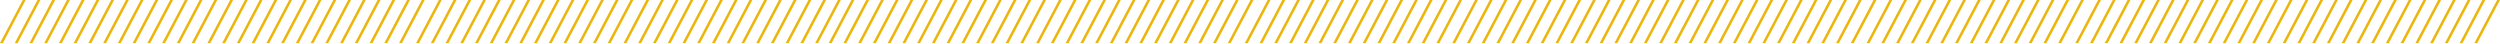
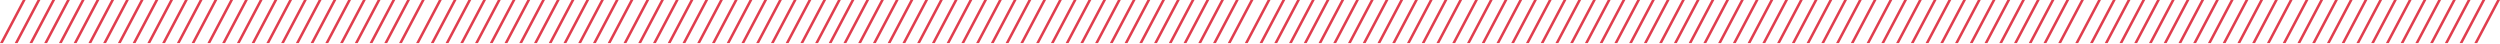
<svg xmlns="http://www.w3.org/2000/svg" width="1451" height="25">
-   <path fill="#edb509" d="M592.223 25L605.431-.005h1.665L593.887 25zm-8.558 0l13.21-25.005h1.667L585.33 25zm-8.554 0L588.32-.005h1.665L576.777 25zm-8.556 0l13.21-25.005h1.665L568.22 25zM558 25L571.21-.005h1.666L559.666 25zm-8.558 0l13.21-25.005h1.666L551.108 25zm-8.554 0l13.21-25.005h1.666L542.554 25zm-8.554 0L545.541-.005h1.665L534 25zm-8.557 0l13.21-25.005h1.665L525.442 25zm-8.554 0L528.43-.005h1.665L516.888 25zm-8.558 0l13.21-25.005h1.666L508.33 25zm-8.554 0L511.322-.005h1.665L499.777 25zm-8.557 0l13.21-25.005h1.666L491.218 25zM481 25L494.21-.005h1.665L482.665 25zm231.62 0L725.829-.005h1.665L714.284 25zm-8.558 0l13.21-25.005h1.667L705.728 25zm-8.554 0L708.716-.005h1.665L697.174 25zm-8.556 0l13.21-25.005h1.665L688.617 25zm-8.555 0l13.21-25.005h1.666L680.063 25zm-8.558 0L683.05-.005h1.665L671.505 25zm-8.553 0l13.21-25.005h1.665L662.951 25zm-8.555 0L665.94-.005h1.664L654.397 25zm-8.557 0l13.21-25.005h1.665L645.84 25zm-8.554 0L648.827-.005h1.665L637.285 25zm-8.558 0l13.21-25.005h1.666L628.728 25zm-8.554 0L631.72-.005h1.665L620.174 25zm-8.557 0L623.16-.005h1.666L611.615 25zm-8.554 0l13.21-25.005h1.665L603.062 25zm232.333 0L846.937-.005h1.665L835.394 25zm-8.558 0l13.21-25.005h1.666L826.838 25zm-8.554 0L829.826-.005h1.664L818.283 25zm-8.557 0l13.21-25.005h1.665L809.726 25zm-8.554 0l13.21-25.005h1.666L801.172 25zm-8.559 0L804.16-.005h1.666L792.615 25zm-8.553 0l13.21-25.005h1.666L784.06 25zm-8.554 0L787.048-.005h1.665L775.506 25zm-8.558 0L778.494-.005h1.665L766.949 25zm-8.553 0L769.936-.005h1.666L758.394 25zm-8.558 0l13.21-25.005h1.665L749.837 25zm-8.554 0l13.21-25.005h1.666L741.284 25zm-8.558 0L744.27-.005h1.666L732.725 25zm-8.553 0l13.21-25.005h1.665L724.172 25zm231.62 0L967.334-.005H969L955.79 25zm-8.558 0L958.78-.005h1.666L947.235 25zm-8.554 0L950.223-.005h1.664L938.68 25zm-8.557 0l13.21-25.005h1.665L930.123 25zm-8.554 0l13.21-25.005h1.666L921.569 25zm-8.558 0l13.21-25.005h1.666L913.012 25zm-8.554 0l13.21-25.005h1.666L904.458 25zm-8.554 0L907.445-.005h1.665L895.903 25zm-8.558 0L898.891-.005h1.665L887.346 25zm-8.553 0L890.333-.005H892L878.79 25zm-8.558 0l13.21-25.005h1.665L870.234 25zm-8.554 0l13.21-25.005h1.666L861.68 25zm-8.558 0l13.21-25.005h1.666L853.123 25zm-8.553 0l13.21-25.005h1.665L844.569 25zm231.32 0L1087.43-.005h1.666L1075.887 25zm-8.559 0l13.21-25.005h1.667L1067.33 25zm-8.554 0L1070.32-.005h1.665L1058.777 25zm-8.556 0l13.21-25.005h1.665L1050.22 25zM1040 25l13.21-25.005h1.666L1041.666 25zm-8.558 0l13.21-25.005h1.666L1033.108 25zm-8.554 0l13.21-25.005h1.666L1024.554 25zm-8.554 0l13.207-25.005h1.665L1016 25zm-8.557 0l13.21-25.005h1.665L1007.442 25zm-8.554 0L1010.43-.005h1.665L998.888 25zm-8.558 0l13.21-25.005h1.666L990.33 25zm-8.554 0L993.322-.005h1.665L981.777 25zm-8.557 0l13.21-25.005h1.666L973.218 25zM963 25L976.21-.005h1.665L964.665 25zm231.62 0l13.208-25.005h1.665L1196.284 25zm-8.558 0l13.21-25.005h1.667L1187.728 25zm-8.554 0l13.208-25.005h1.665L1179.174 25zm-8.556 0l13.21-25.005h1.665L1170.617 25zm-8.555 0l13.21-25.005h1.666L1162.063 25zm-8.558 0l13.21-25.005h1.666L1153.505 25zm-8.553 0l13.21-25.005h1.665L1144.951 25zm-8.555 0L1147.94-.005h1.664L1136.397 25zm-8.557 0l13.21-25.005h1.665L1127.839 25zm-8.554 0l13.207-25.005h1.665L1119.285 25zm-8.558 0l13.21-25.005h1.666L1110.728 25zm-8.554 0L1113.72-.005h1.665L1102.174 25zm-8.557 0l13.21-25.005h1.666L1093.615 25zm-8.554 0l13.21-25.005h1.665L1085.062 25zm232.333 0l13.207-25.005h1.665L1317.394 25zm-8.558 0l13.21-25.005h1.666L1308.838 25zm-8.554 0l13.208-25.005h1.664L1300.283 25zm-8.557 0l13.21-25.005h1.665L1291.726 25zm-8.554 0l13.21-25.005h1.666L1283.172 25zm-8.559 0L1286.16-.005h1.666L1274.615 25zm-8.553 0l13.21-25.005h1.666L1266.06 25zm-8.554 0l13.207-25.005h1.665L1257.506 25zm-8.558 0l13.211-25.005h1.665L1248.949 25zm-8.553 0l13.206-25.005h1.666L1240.394 25zm-8.558 0l13.21-25.005h1.665L1231.837 25zm-8.554 0l13.21-25.005h1.666L1223.284 25zm-8.558 0l13.21-25.005h1.666L1214.725 25zm-8.553 0l13.21-25.005h1.665L1206.172 25zm231.62 0l13.207-25.005H1451L1437.79 25zm-8.558 0l13.21-25.005h1.666L1429.235 25zm-8.554 0l13.208-25.005h1.664L1420.68 25zm-8.557 0l13.21-25.005h1.665L1412.123 25zm-8.554 0l13.21-25.005h1.666L1403.569 25zm-8.559 0l13.211-25.005h1.666L1395.012 25zm-8.553 0l13.21-25.005h1.666L1386.458 25zm-8.554 0l13.207-25.005h1.665L1377.903 25zm-8.558 0l13.211-25.005h1.665L1369.346 25zm-8.553 0l13.206-25.005H1374L1360.79 25zm-8.558 0l13.21-25.005h1.665L1352.234 25zm-8.554 0l13.21-25.005h1.666L1343.68 25zm-8.558 0l13.21-25.005h1.666L1335.123 25zm-8.553 0l13.21-25.005h1.665L1326.569 25zm-1213.68 0L124.43-.005h1.666L112.887 25zm-8.559 0l13.21-25.005h1.667L104.33 25zm-8.554 0L107.32-.005h1.665L95.777 25zm-8.556 0L98.765-.005h1.665L87.22 25zM77 25L90.21-.005h1.666L78.666 25zm-8.558 0L81.652-.005h1.666L70.108 25zm-8.554 0L73.098-.005h1.666L61.554 25zm-8.554 0L64.541-.005h1.665L53 25zm-8.557 0L55.987-.005h1.665L44.442 25zm-8.554 0L47.43-.005h1.665L35.887 25zm-8.558 0L38.875-.005h1.666L27.33 25zm-8.554 0L30.322-.005h1.665L18.777 25zm-8.557 0L21.764-.005h1.666L10.218 25zM0 25L13.21-.005h1.665L1.665 25zm231.62 0L244.828-.005h1.665L233.284 25zm-8.558 0l13.21-25.005h1.667L224.728 25zm-8.554 0L227.716-.005h1.665L216.174 25zm-8.556 0l13.21-25.005h1.665L207.617 25zm-8.555 0l13.21-25.005h1.666L199.063 25zm-8.558 0l13.21-25.005h1.666L190.505 25zm-8.553 0l13.21-25.005h1.665L181.951 25zm-8.555 0L184.938-.005h1.665L173.397 25zm-8.557 0l13.21-25.005h1.665L164.839 25zm-8.554 0L167.827-.005h1.665L156.284 25zm-8.558 0l13.21-25.005h1.666L147.728 25zm-8.554 0L150.72-.005h1.665L139.174 25zm-8.557 0L142.16-.005h1.666L130.615 25zm-8.554 0l13.21-25.005h1.665L122.062 25zm232.333 0L365.937-.005h1.665L354.394 25zm-8.558 0l13.21-25.005h1.666L345.838 25zm-8.554 0L348.826-.005h1.664L337.283 25zm-8.557 0l13.21-25.005h1.665L328.726 25zm-8.555 0l13.21-25.005h1.667L320.172 25zm-8.558 0L323.16-.005h1.666L311.615 25zm-8.553 0l13.21-25.005h1.666L303.06 25zm-8.554 0L306.048-.005h1.665L294.506 25zm-8.558 0L297.494-.005h1.664L285.948 25zm-8.553 0L288.936-.005h1.666L277.394 25zm-8.558 0l13.21-25.005h1.665L268.837 25zm-8.554 0l13.21-25.005h1.666L260.284 25zm-8.558 0L263.27-.005h1.666L251.725 25zm-8.553 0l13.21-25.005h1.665L243.172 25zm231.62 0L486.334-.005h1.665L474.791 25zm-8.558 0l13.21-25.005h1.666L466.235 25zm-8.554 0L469.223-.005h1.664L457.68 25zm-8.557 0l13.21-25.005h1.665L449.123 25zm-8.554 0l13.21-25.005h1.666L440.569 25zm-8.559 0L443.556-.005h1.666L432.012 25zm-8.553 0l13.21-25.005h1.666L423.458 25zm-8.554 0L426.445-.005h1.665L414.903 25zm-8.558 0L417.891-.005h1.665L406.346 25zm-8.553 0L409.333-.005H411L397.79 25zm-8.558 0l13.21-25.005h1.665L389.234 25zm-8.554 0l13.21-25.005h1.666L380.68 25zm-8.558 0l13.21-25.005h1.666L372.122 25zm-8.553 0l13.21-25.005h1.665L363.569 25z" />
+   <path fill="#E03E4E" d="M592.223 25L605.431-.005h1.665L593.887 25zm-8.558 0l13.21-25.005h1.667L585.33 25zm-8.554 0L588.32-.005h1.665L576.777 25zm-8.556 0l13.21-25.005h1.665L568.22 25zM558 25L571.21-.005h1.666L559.666 25zm-8.558 0l13.21-25.005h1.666L551.108 25zm-8.554 0l13.21-25.005h1.666L542.554 25zm-8.554 0L545.541-.005h1.665L534 25zm-8.557 0l13.21-25.005h1.665L525.442 25zm-8.554 0L528.43-.005h1.665L516.888 25zm-8.558 0l13.21-25.005h1.666L508.33 25zm-8.554 0L511.322-.005h1.665L499.777 25zm-8.557 0l13.21-25.005h1.666L491.218 25zM481 25L494.21-.005h1.665L482.665 25zm231.62 0L725.829-.005h1.665L714.284 25zm-8.558 0l13.21-25.005h1.667L705.728 25zm-8.554 0L708.716-.005h1.665L697.174 25zm-8.556 0l13.21-25.005h1.665L688.617 25zm-8.555 0l13.21-25.005h1.666L680.063 25zm-8.558 0L683.05-.005h1.665L671.505 25zm-8.553 0l13.21-25.005h1.665L662.951 25zm-8.555 0L665.94-.005h1.664L654.397 25zm-8.557 0l13.21-25.005h1.665L645.84 25zm-8.554 0L648.827-.005h1.665L637.285 25zm-8.558 0l13.21-25.005h1.666L628.728 25zm-8.554 0L631.72-.005h1.665L620.174 25zm-8.557 0L623.16-.005h1.666L611.615 25zm-8.554 0l13.21-25.005h1.665L603.062 25zm232.333 0L846.937-.005h1.665L835.394 25zm-8.558 0l13.21-25.005h1.666L826.838 25zm-8.554 0L829.826-.005h1.664L818.283 25zm-8.557 0l13.21-25.005h1.665L809.726 25zm-8.554 0l13.21-25.005h1.666L801.172 25zm-8.559 0L804.16-.005h1.666L792.615 25zm-8.553 0l13.21-25.005h1.666L784.06 25zm-8.554 0L787.048-.005h1.665L775.506 25zm-8.558 0L778.494-.005h1.665L766.949 25zm-8.553 0L769.936-.005h1.666L758.394 25zm-8.558 0l13.21-25.005h1.665L749.837 25zm-8.554 0l13.21-25.005h1.666L741.284 25zm-8.558 0L744.27-.005h1.666L732.725 25zm-8.553 0l13.21-25.005h1.665L724.172 25zm231.62 0L967.334-.005H969L955.79 25zm-8.558 0L958.78-.005h1.666L947.235 25zm-8.554 0L950.223-.005h1.664L938.68 25zm-8.557 0l13.21-25.005h1.665L930.123 25zm-8.554 0l13.21-25.005h1.666L921.569 25zm-8.558 0l13.21-25.005h1.666L913.012 25zm-8.554 0l13.21-25.005h1.666L904.458 25zm-8.554 0L907.445-.005h1.665L895.903 25zm-8.558 0L898.891-.005h1.665L887.346 25zm-8.553 0L890.333-.005H892L878.79 25zm-8.558 0l13.21-25.005h1.665L870.234 25zm-8.554 0l13.21-25.005h1.666L861.68 25zm-8.558 0l13.21-25.005h1.666L853.123 25zm-8.553 0l13.21-25.005h1.665L844.569 25zm231.32 0L1087.43-.005h1.666L1075.887 25zm-8.559 0l13.21-25.005h1.667L1067.33 25zm-8.554 0L1070.32-.005h1.665L1058.777 25zm-8.556 0l13.21-25.005h1.665L1050.22 25zM1040 25l13.21-25.005h1.666L1041.666 25zm-8.558 0l13.21-25.005h1.666L1033.108 25zm-8.554 0l13.21-25.005h1.666L1024.554 25zm-8.554 0l13.207-25.005h1.665L1016 25zm-8.557 0l13.21-25.005h1.665L1007.442 25zm-8.554 0L1010.43-.005h1.665L998.888 25zm-8.558 0l13.21-25.005h1.666L990.33 25zm-8.554 0L993.322-.005h1.665L981.777 25zm-8.557 0l13.21-25.005h1.666L973.218 25zM963 25L976.21-.005h1.665L964.665 25zm231.62 0l13.208-25.005h1.665L1196.284 25zm-8.558 0l13.21-25.005h1.667L1187.728 25zm-8.554 0l13.208-25.005h1.665L1179.174 25zm-8.556 0l13.21-25.005h1.665L1170.617 25zm-8.555 0l13.21-25.005h1.666L1162.063 25zm-8.558 0l13.21-25.005h1.666L1153.505 25zm-8.553 0l13.21-25.005h1.665L1144.951 25zm-8.555 0L1147.94-.005h1.664L1136.397 25zm-8.557 0l13.21-25.005h1.665L1127.839 25zm-8.554 0l13.207-25.005h1.665L1119.285 25zm-8.558 0l13.21-25.005h1.666L1110.728 25zm-8.554 0L1113.72-.005h1.665L1102.174 25zm-8.557 0l13.21-25.005h1.666L1093.615 25zm-8.554 0l13.21-25.005h1.665L1085.062 25zm232.333 0l13.207-25.005h1.665L1317.394 25zm-8.558 0l13.21-25.005h1.666L1308.838 25zm-8.554 0l13.208-25.005h1.664L1300.283 25zm-8.557 0l13.21-25.005h1.665L1291.726 25zm-8.554 0l13.21-25.005h1.666L1283.172 25zm-8.559 0L1286.16-.005h1.666L1274.615 25zm-8.553 0l13.21-25.005h1.666L1266.06 25zm-8.554 0l13.207-25.005h1.665L1257.506 25zm-8.558 0l13.211-25.005h1.665L1248.949 25zm-8.553 0l13.206-25.005h1.666L1240.394 25zm-8.558 0l13.21-25.005h1.665L1231.837 25zm-8.554 0l13.21-25.005h1.666L1223.284 25zm-8.558 0l13.21-25.005h1.666L1214.725 25zm-8.553 0l13.21-25.005h1.665L1206.172 25zm231.62 0l13.207-25.005H1451L1437.79 25zm-8.558 0l13.21-25.005h1.666L1429.235 25zm-8.554 0l13.208-25.005h1.664L1420.68 25zm-8.557 0l13.21-25.005h1.665L1412.123 25zm-8.554 0l13.21-25.005h1.666L1403.569 25zm-8.559 0l13.211-25.005h1.666L1395.012 25zm-8.553 0l13.21-25.005h1.666L1386.458 25zm-8.554 0l13.207-25.005h1.665L1377.903 25zm-8.558 0l13.211-25.005h1.665L1369.346 25zm-8.553 0l13.206-25.005H1374L1360.79 25zm-8.558 0l13.21-25.005h1.665L1352.234 25zm-8.554 0l13.21-25.005h1.666L1343.68 25zm-8.558 0l13.21-25.005h1.666L1335.123 25zm-8.553 0l13.21-25.005h1.665L1326.569 25zm-1213.68 0L124.43-.005h1.666L112.887 25zm-8.559 0l13.21-25.005h1.667L104.33 25zm-8.554 0L107.32-.005h1.665L95.777 25zm-8.556 0L98.765-.005h1.665L87.22 25zM77 25L90.21-.005h1.666L78.666 25zm-8.558 0L81.652-.005h1.666L70.108 25zm-8.554 0L73.098-.005h1.666L61.554 25zm-8.554 0L64.541-.005h1.665L53 25zm-8.557 0L55.987-.005h1.665L44.442 25zm-8.554 0L47.43-.005h1.665L35.887 25zm-8.558 0L38.875-.005h1.666L27.33 25zm-8.554 0L30.322-.005h1.665L18.777 25zm-8.557 0L21.764-.005h1.666L10.218 25zM0 25L13.21-.005h1.665L1.665 25zm231.62 0L244.828-.005h1.665L233.284 25zm-8.558 0l13.21-25.005h1.667L224.728 25zm-8.554 0L227.716-.005h1.665L216.174 25zm-8.556 0l13.21-25.005h1.665L207.617 25zm-8.555 0l13.21-25.005h1.666L199.063 25zm-8.558 0l13.21-25.005h1.666L190.505 25zm-8.553 0l13.21-25.005h1.665L181.951 25zm-8.555 0L184.938-.005h1.665L173.397 25zm-8.557 0l13.21-25.005h1.665L164.839 25zm-8.554 0L167.827-.005h1.665L156.284 25zm-8.558 0l13.21-25.005h1.666L147.728 25zm-8.554 0L150.72-.005h1.665L139.174 25zm-8.557 0L142.16-.005h1.666L130.615 25zm-8.554 0l13.21-25.005h1.665L122.062 25zm232.333 0L365.937-.005h1.665L354.394 25zm-8.558 0l13.21-25.005h1.666L345.838 25zm-8.554 0L348.826-.005h1.664L337.283 25zm-8.557 0l13.21-25.005h1.665L328.726 25zm-8.555 0l13.21-25.005h1.667L320.172 25zm-8.558 0L323.16-.005h1.666L311.615 25zm-8.553 0l13.21-25.005h1.666L303.06 25zm-8.554 0L306.048-.005h1.665L294.506 25zm-8.558 0L297.494-.005h1.664L285.948 25zm-8.553 0L288.936-.005h1.666L277.394 25zm-8.558 0l13.21-25.005h1.665L268.837 25zm-8.554 0l13.21-25.005h1.666L260.284 25zm-8.558 0L263.27-.005h1.666L251.725 25zm-8.553 0l13.21-25.005h1.665L243.172 25zm231.62 0L486.334-.005h1.665L474.791 25zm-8.558 0l13.21-25.005h1.666L466.235 25zm-8.554 0L469.223-.005h1.664L457.68 25zm-8.557 0l13.21-25.005h1.665L449.123 25zm-8.554 0l13.21-25.005h1.666L440.569 25zm-8.559 0L443.556-.005h1.666L432.012 25zm-8.553 0l13.21-25.005h1.666L423.458 25zm-8.554 0L426.445-.005h1.665L414.903 25zm-8.558 0L417.891-.005h1.665L406.346 25zm-8.553 0L409.333-.005H411L397.79 25zm-8.558 0l13.21-25.005h1.665L389.234 25zm-8.554 0l13.21-25.005h1.666L380.68 25zm-8.558 0l13.21-25.005h1.666L372.122 25zm-8.553 0l13.21-25.005h1.665L363.569 25z" />
</svg>
